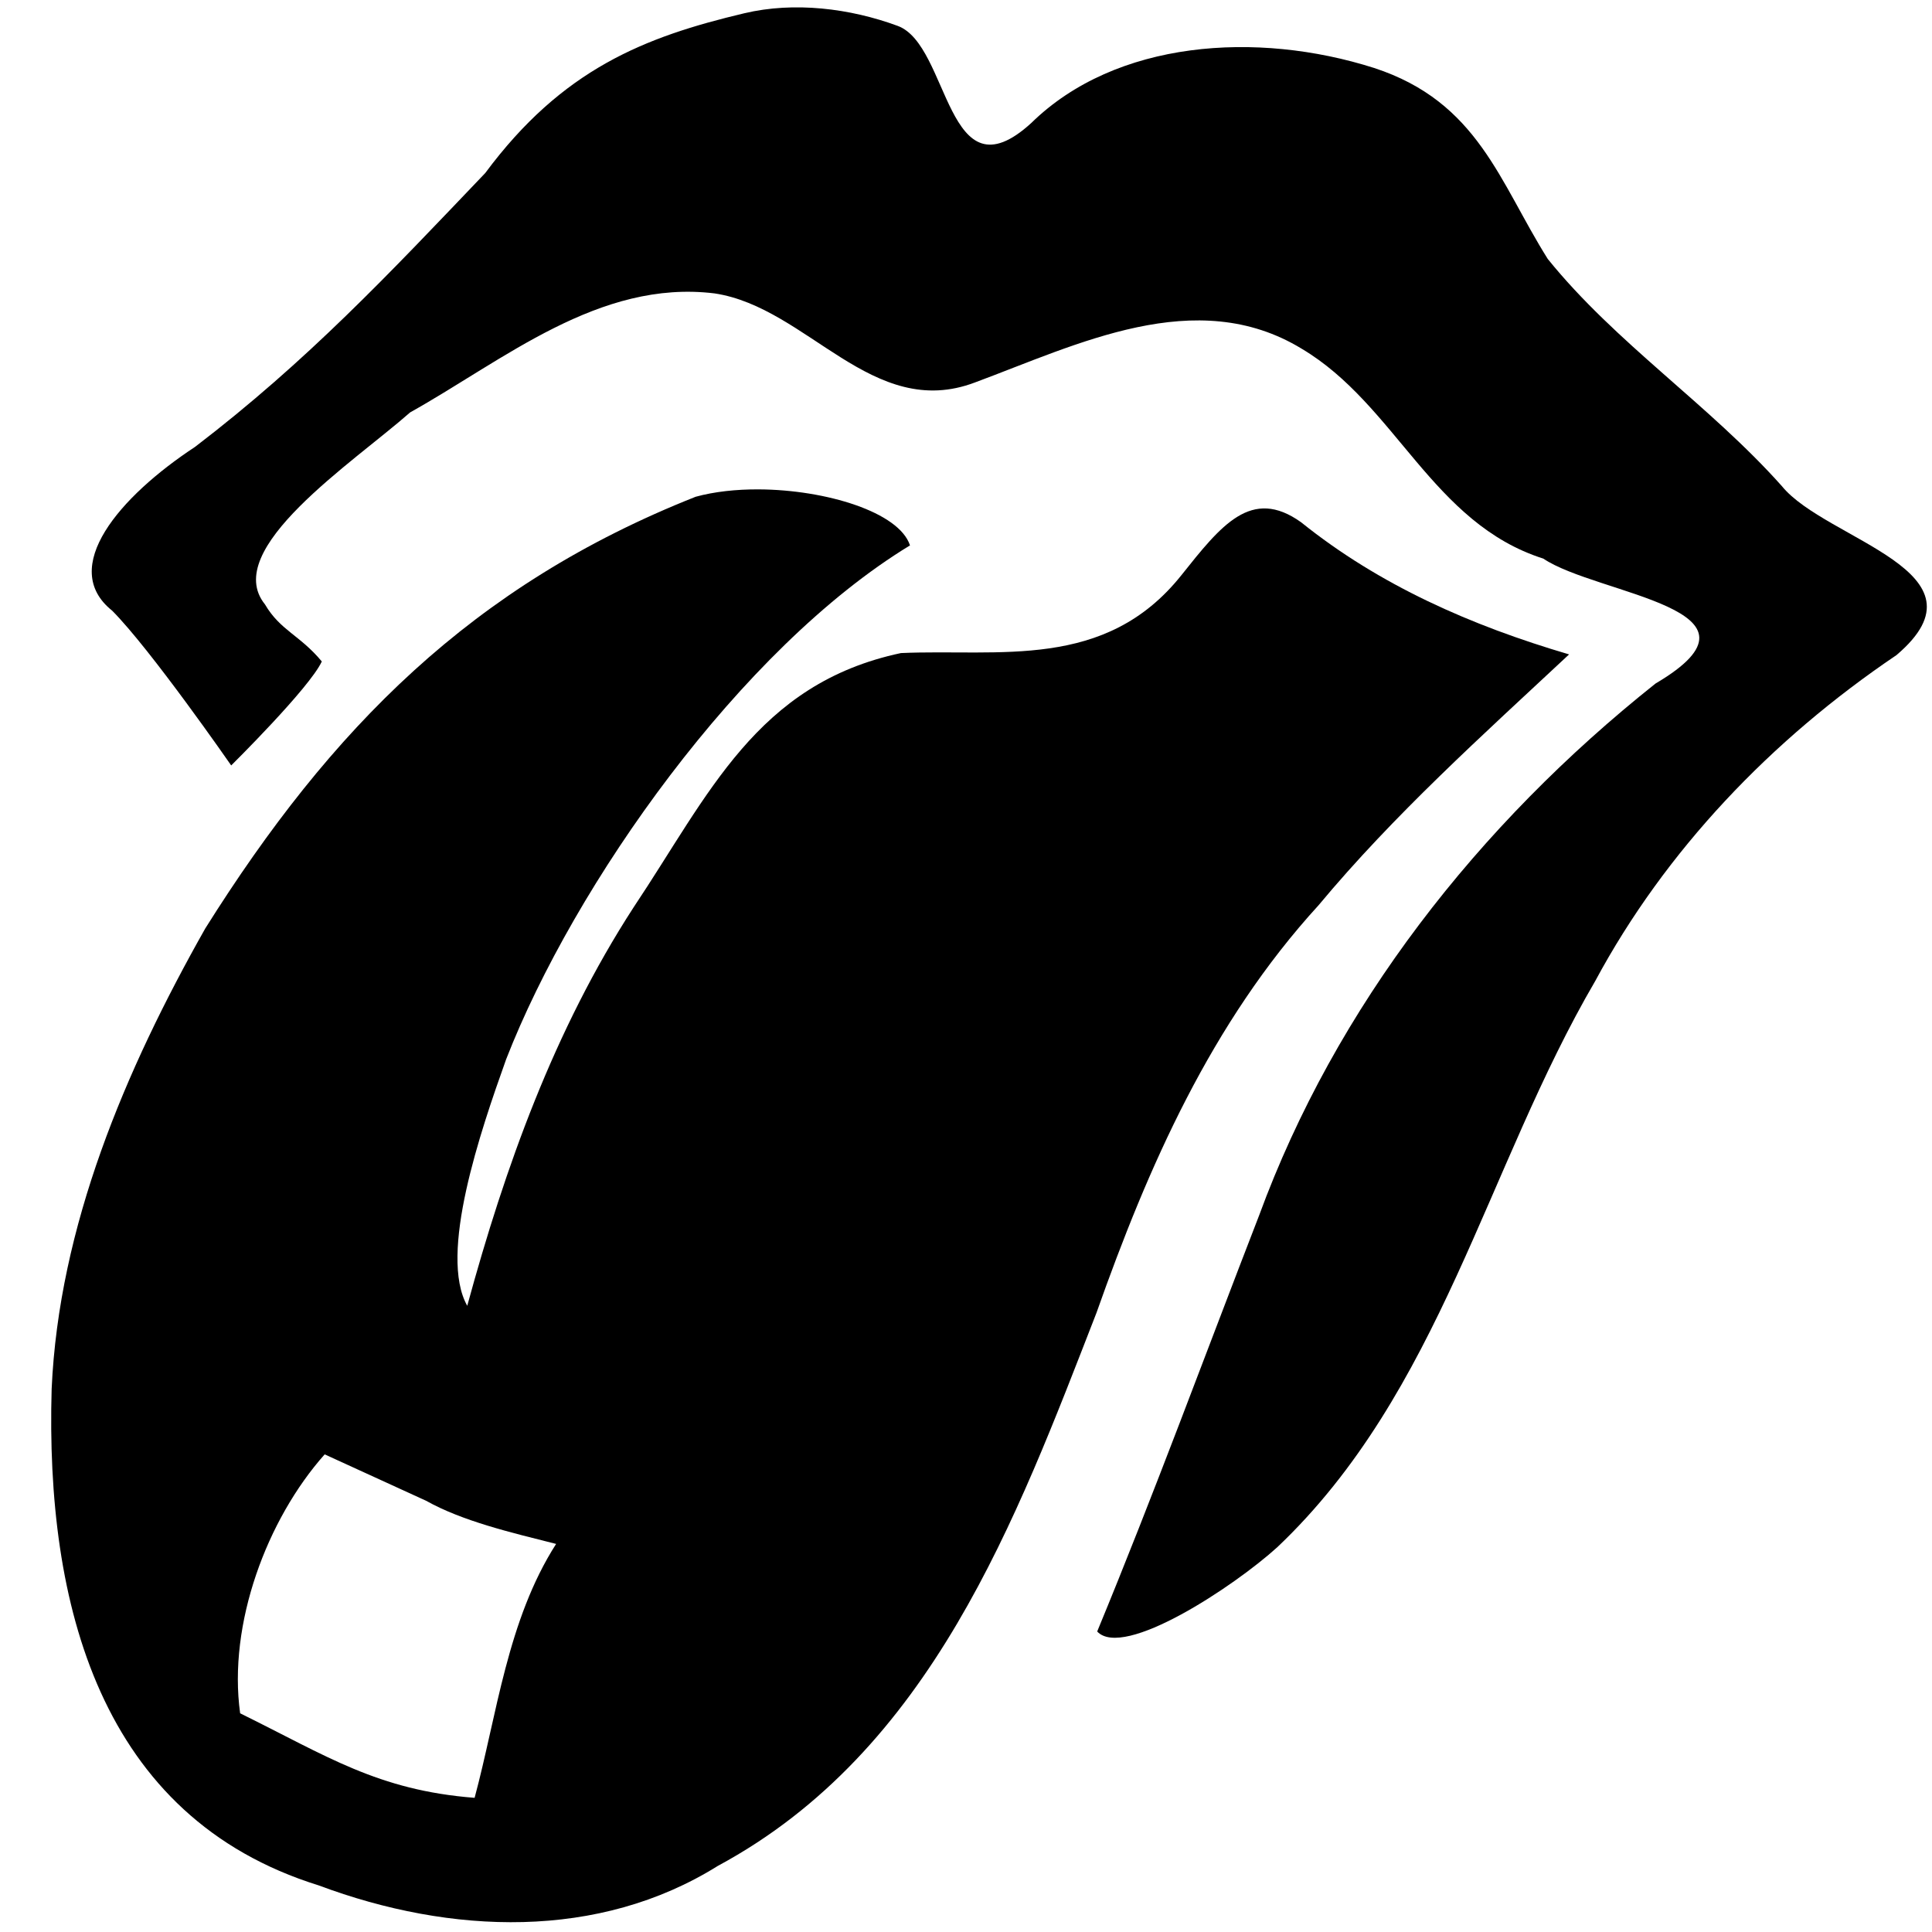
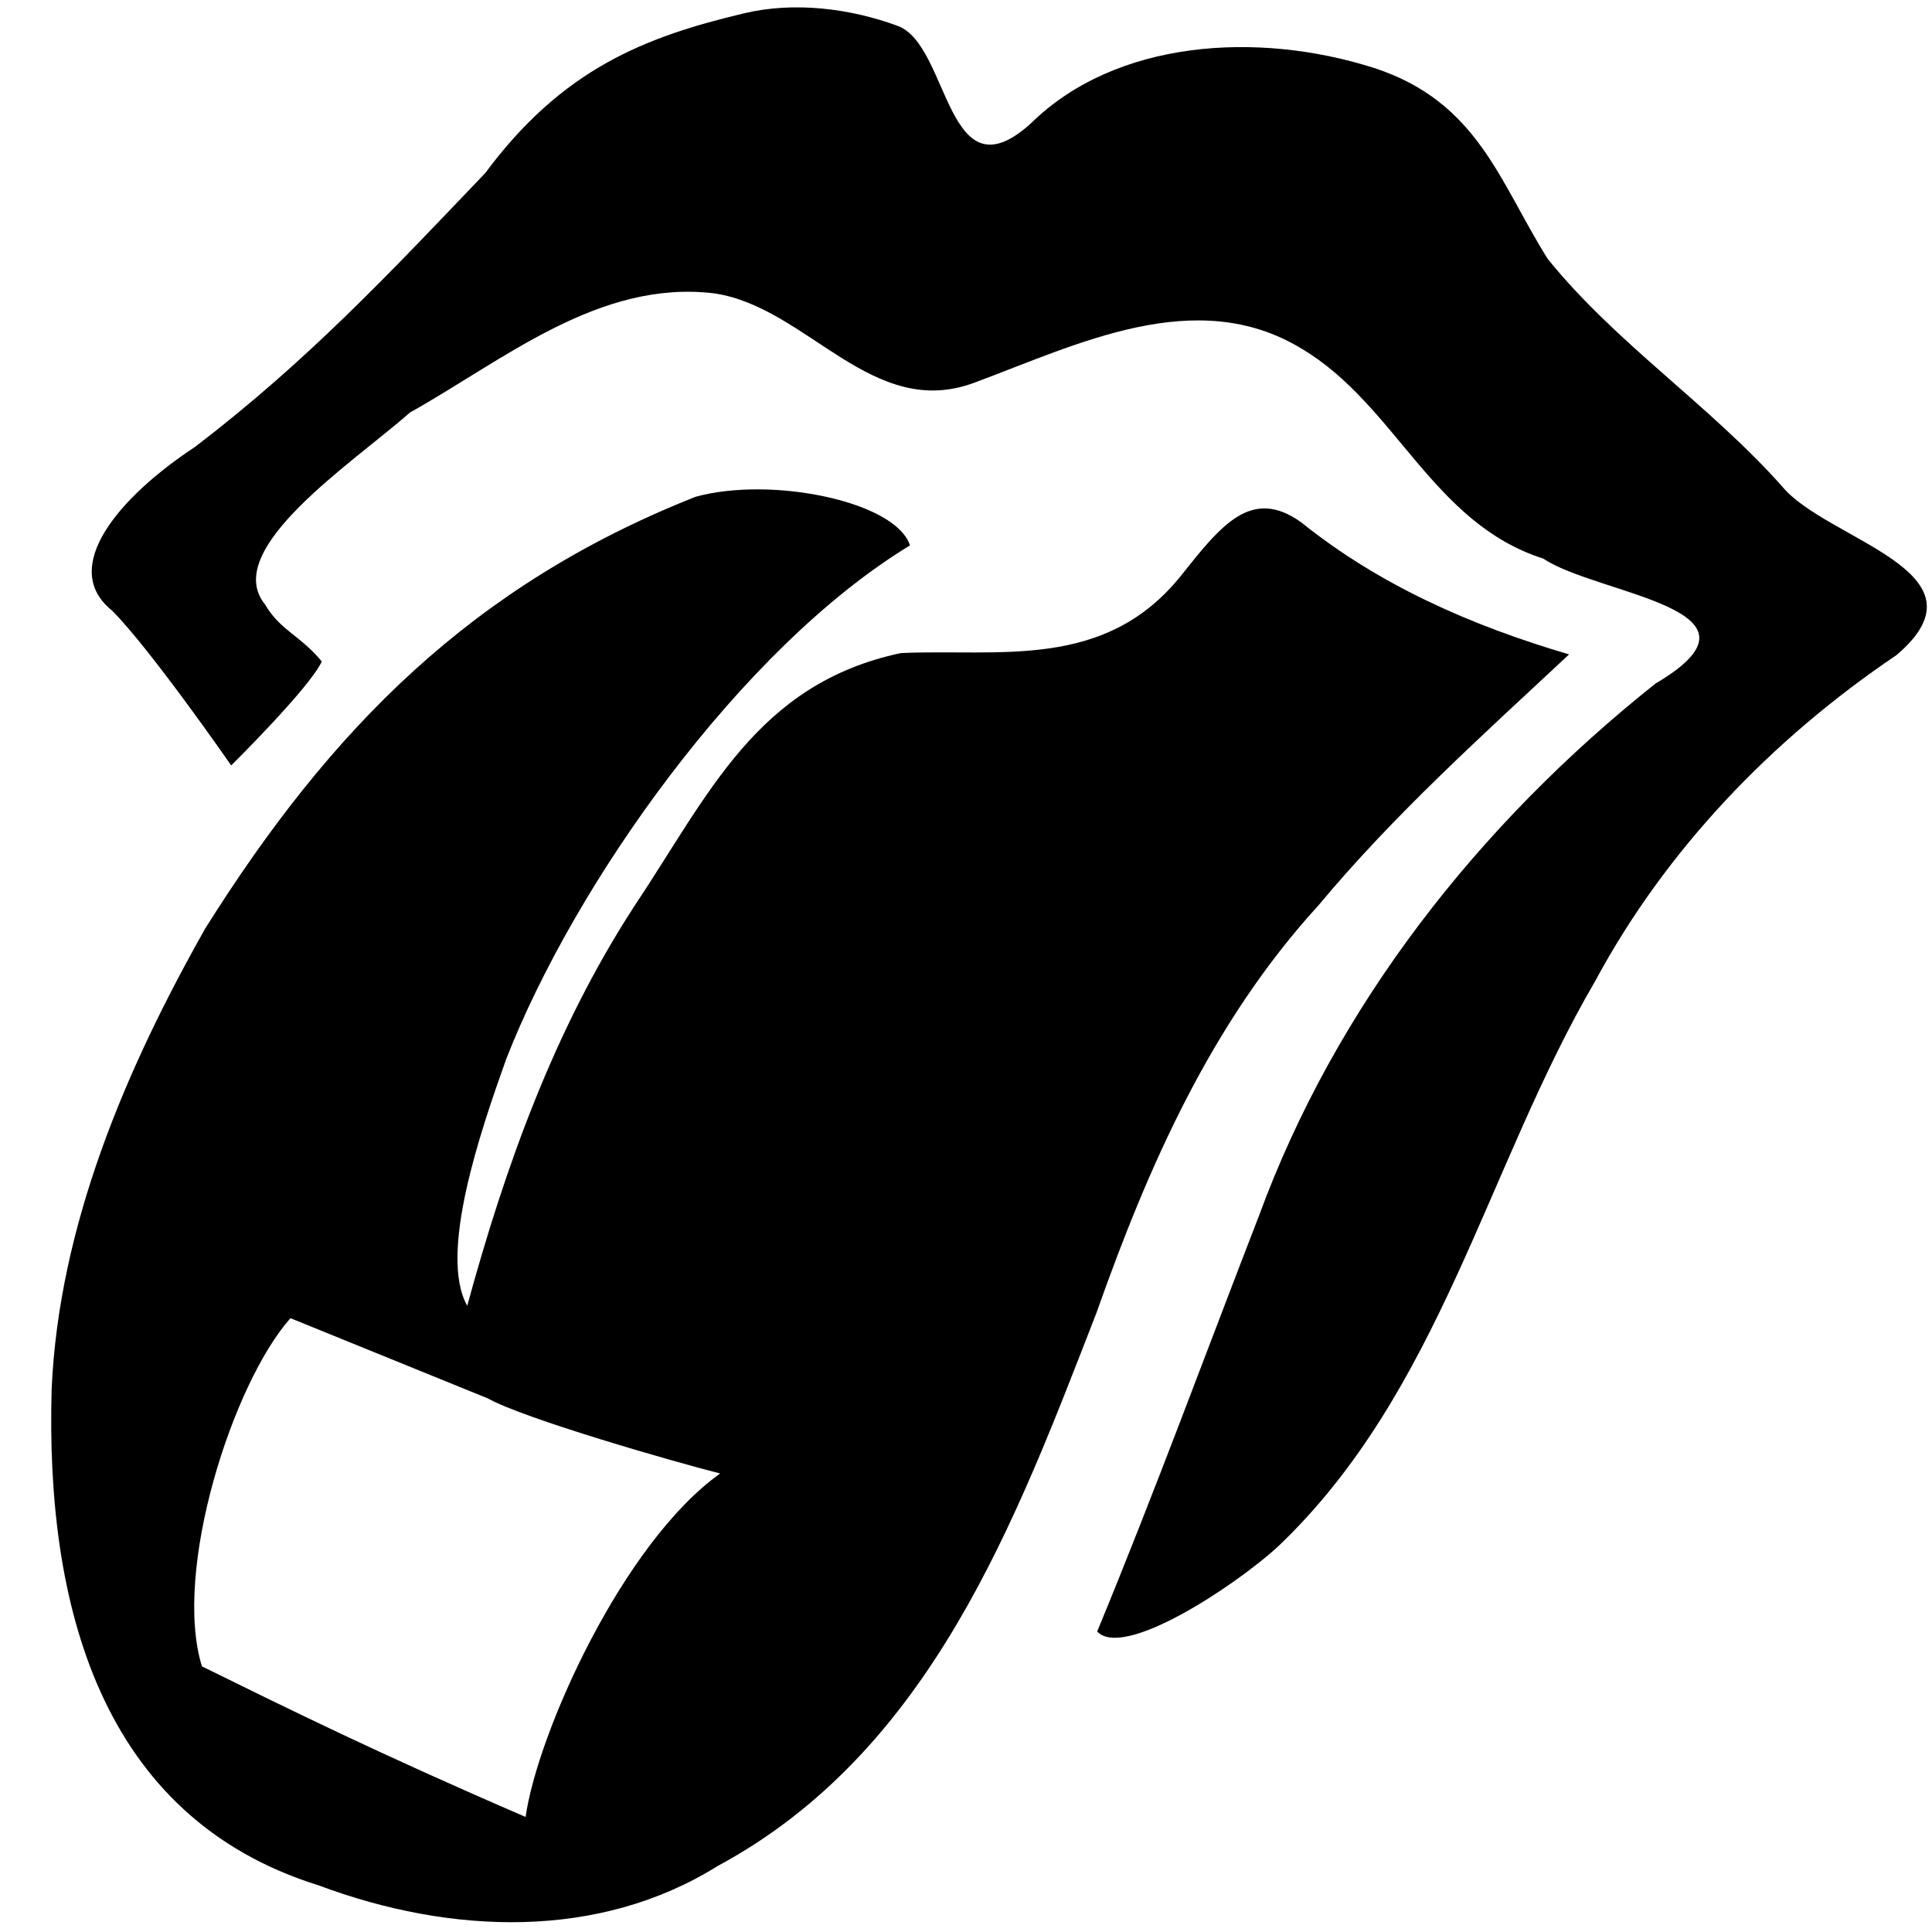
<svg xmlns="http://www.w3.org/2000/svg" width="180" height="180" id="acid_tongue" version="1.1">
  <defs id="defs3018" />
  <g id="layer1" transform="translate(0,-872.3622)">
    <g id="g3086" transform="matrix(1.237253,0,0,1.177101,-16.8151,97.52411)">
      <path style="fill:#000000;fill-opacity:1;stroke:none" d="m 69.639,659.309 c -7.52,1.875 -13.698,4.415 -19.509,12.648 -7.278,8.018 -13.394,14.873 -21.851,21.673 -5.684,3.93 -10.295,9.56 -6.242,12.964 2.921,3.086 8.963,12.25 8.963,12.25 0,0 5.909,-6.135 6.823,-8.229 -1.652,-2.094 -3.123,-2.446 -4.28,-4.519 -3.347,-4.358 6.634,-11.211 10.931,-15.194 7.046,-4.137 14.235,-10.544 22.93,-9.419 7.016,1.111 11.885,10.12 19.601,7.049 7.686,-2.994 16.653,-7.764 24.607,-2.67 7.099,4.435 9.826,13.815 18.19,16.61 4.087,2.888 18.026,3.961 8.458,9.886 -13.372,11.175 -24.088,25.586 -29.856,42.105 -4.051,10.986 -7.908,22.033 -12.193,32.93 1.979,2.229 10.328,-3.581 13.568,-6.677 12.277,-12.245 15.725,-30.043 23.936,-44.809 5.286,-10.335 13.249,-19.099 22.682,-25.794 7.426,-6.628 -5.315,-9.093 -8.622,-13.37 -5.447,-6.431 -12.524,-11.326 -17.636,-17.989 -3.648,-6.096 -5.243,-12.423 -13.075,-15.115 -8.832,-2.957 -19.451,-2.2 -25.818,4.358 -6.421,6.157 -6.121,-6.164 -10.056,-7.688 -3.603,-1.396 -7.8,-1.935 -11.549,-1 z" id="path4238" />
-       <path style="fill:#000000;fill-opacity:1;stroke:none" d="m 70.688,45.594 c -2.092,-0.011 -4.136,0.211 -5.875,0.688 C 44.002,54.523 30.83,67.856 19.125,86.5 11.654,99.718 5.485,114.263 4.812,129.406 c -0.572,20.011 4.459,39.896 24.875,46.25 12.34,4.615 26.114,5.102 37.188,-1.812 19.889,-10.711 27.8,-32.31 35.281,-51.531 4.803,-13.587 10.687,-27.03 20.688,-37.969 7.02,-8.435 15.29,-15.856 23.344,-23.375 -9.104,-2.678 -17.653,-6.432 -24.969,-12.312 -4.632,-3.313 -7.444,0.28 -11.156,4.938 -7.104,8.907 -16.979,6.841 -26.125,7.25 -13.452,2.857 -17.901,13.206 -24.906,23.688 -7.405,11.425 -11.975,24.205 -15.5,37.125 -2.699,-4.794 1.226,-16.256 3.625,-22.969 6.348,-16.303 21.855,-38.281 37.625,-47.875 C 83.775,47.716 76.964,45.628 70.688,45.594 z M 30.25,135.5 l 9.447,4.322 c 3.41,1.904 7.837,2.941 12.115,4.022 -4.549,7.106 -5.507,15.909 -7.594,23.656 -9.033,-0.705 -13.761,-3.896 -21.844,-7.875 -1.156,-8.329 2.504,-18.086 7.875,-24.125 z" transform="matrix(0.8082423,0,0,0.8495448,13.59067,658.2596)" id="path4236" />
+       <path style="fill:#000000;fill-opacity:1;stroke:none" d="M 70.688 45.594 C 68.595 45.582 66.552 45.805 64.812 46.281 C 44.002 54.523 30.83 67.856 19.125 86.5 C 11.654 99.718 5.485 114.263 4.812 129.406 C 4.24 149.417 9.271 169.302 29.688 175.656 C 42.027 180.271 55.802 180.758 66.875 173.844 C 86.764 163.133 94.675 141.534 102.156 122.312 C 106.959 108.726 112.843 95.283 122.844 84.344 C 129.864 75.908 138.134 68.488 146.188 60.969 C 137.084 58.291 128.535 54.537 121.219 48.656 C 116.587 45.343 113.775 48.937 110.062 53.594 C 102.959 62.501 93.084 60.435 83.938 60.844 C 70.486 63.701 66.036 74.05 59.031 84.531 C 51.627 95.956 47.057 108.736 43.531 121.656 C 40.833 116.862 44.757 105.401 47.156 98.688 C 53.504 82.385 69.011 60.406 84.781 50.812 C 83.775 47.716 76.964 45.628 70.688 45.594 z M 27.062 122.812 L 45.438 130.281 C 48.847 132.185 62.816 136.2 67.094 137.281 C 57.98 143.792 50.064 161.534 48.969 169.281 C 35.372 163.416 26.895 159.229 18.812 155.25 C 16.069 146.325 21.692 128.851 27.062 122.812 z " transform="matrix(0.8082423,0,0,0.8495448,13.59067,658.2596)" id="path3022" />
    </g>
  </g>
</svg>
